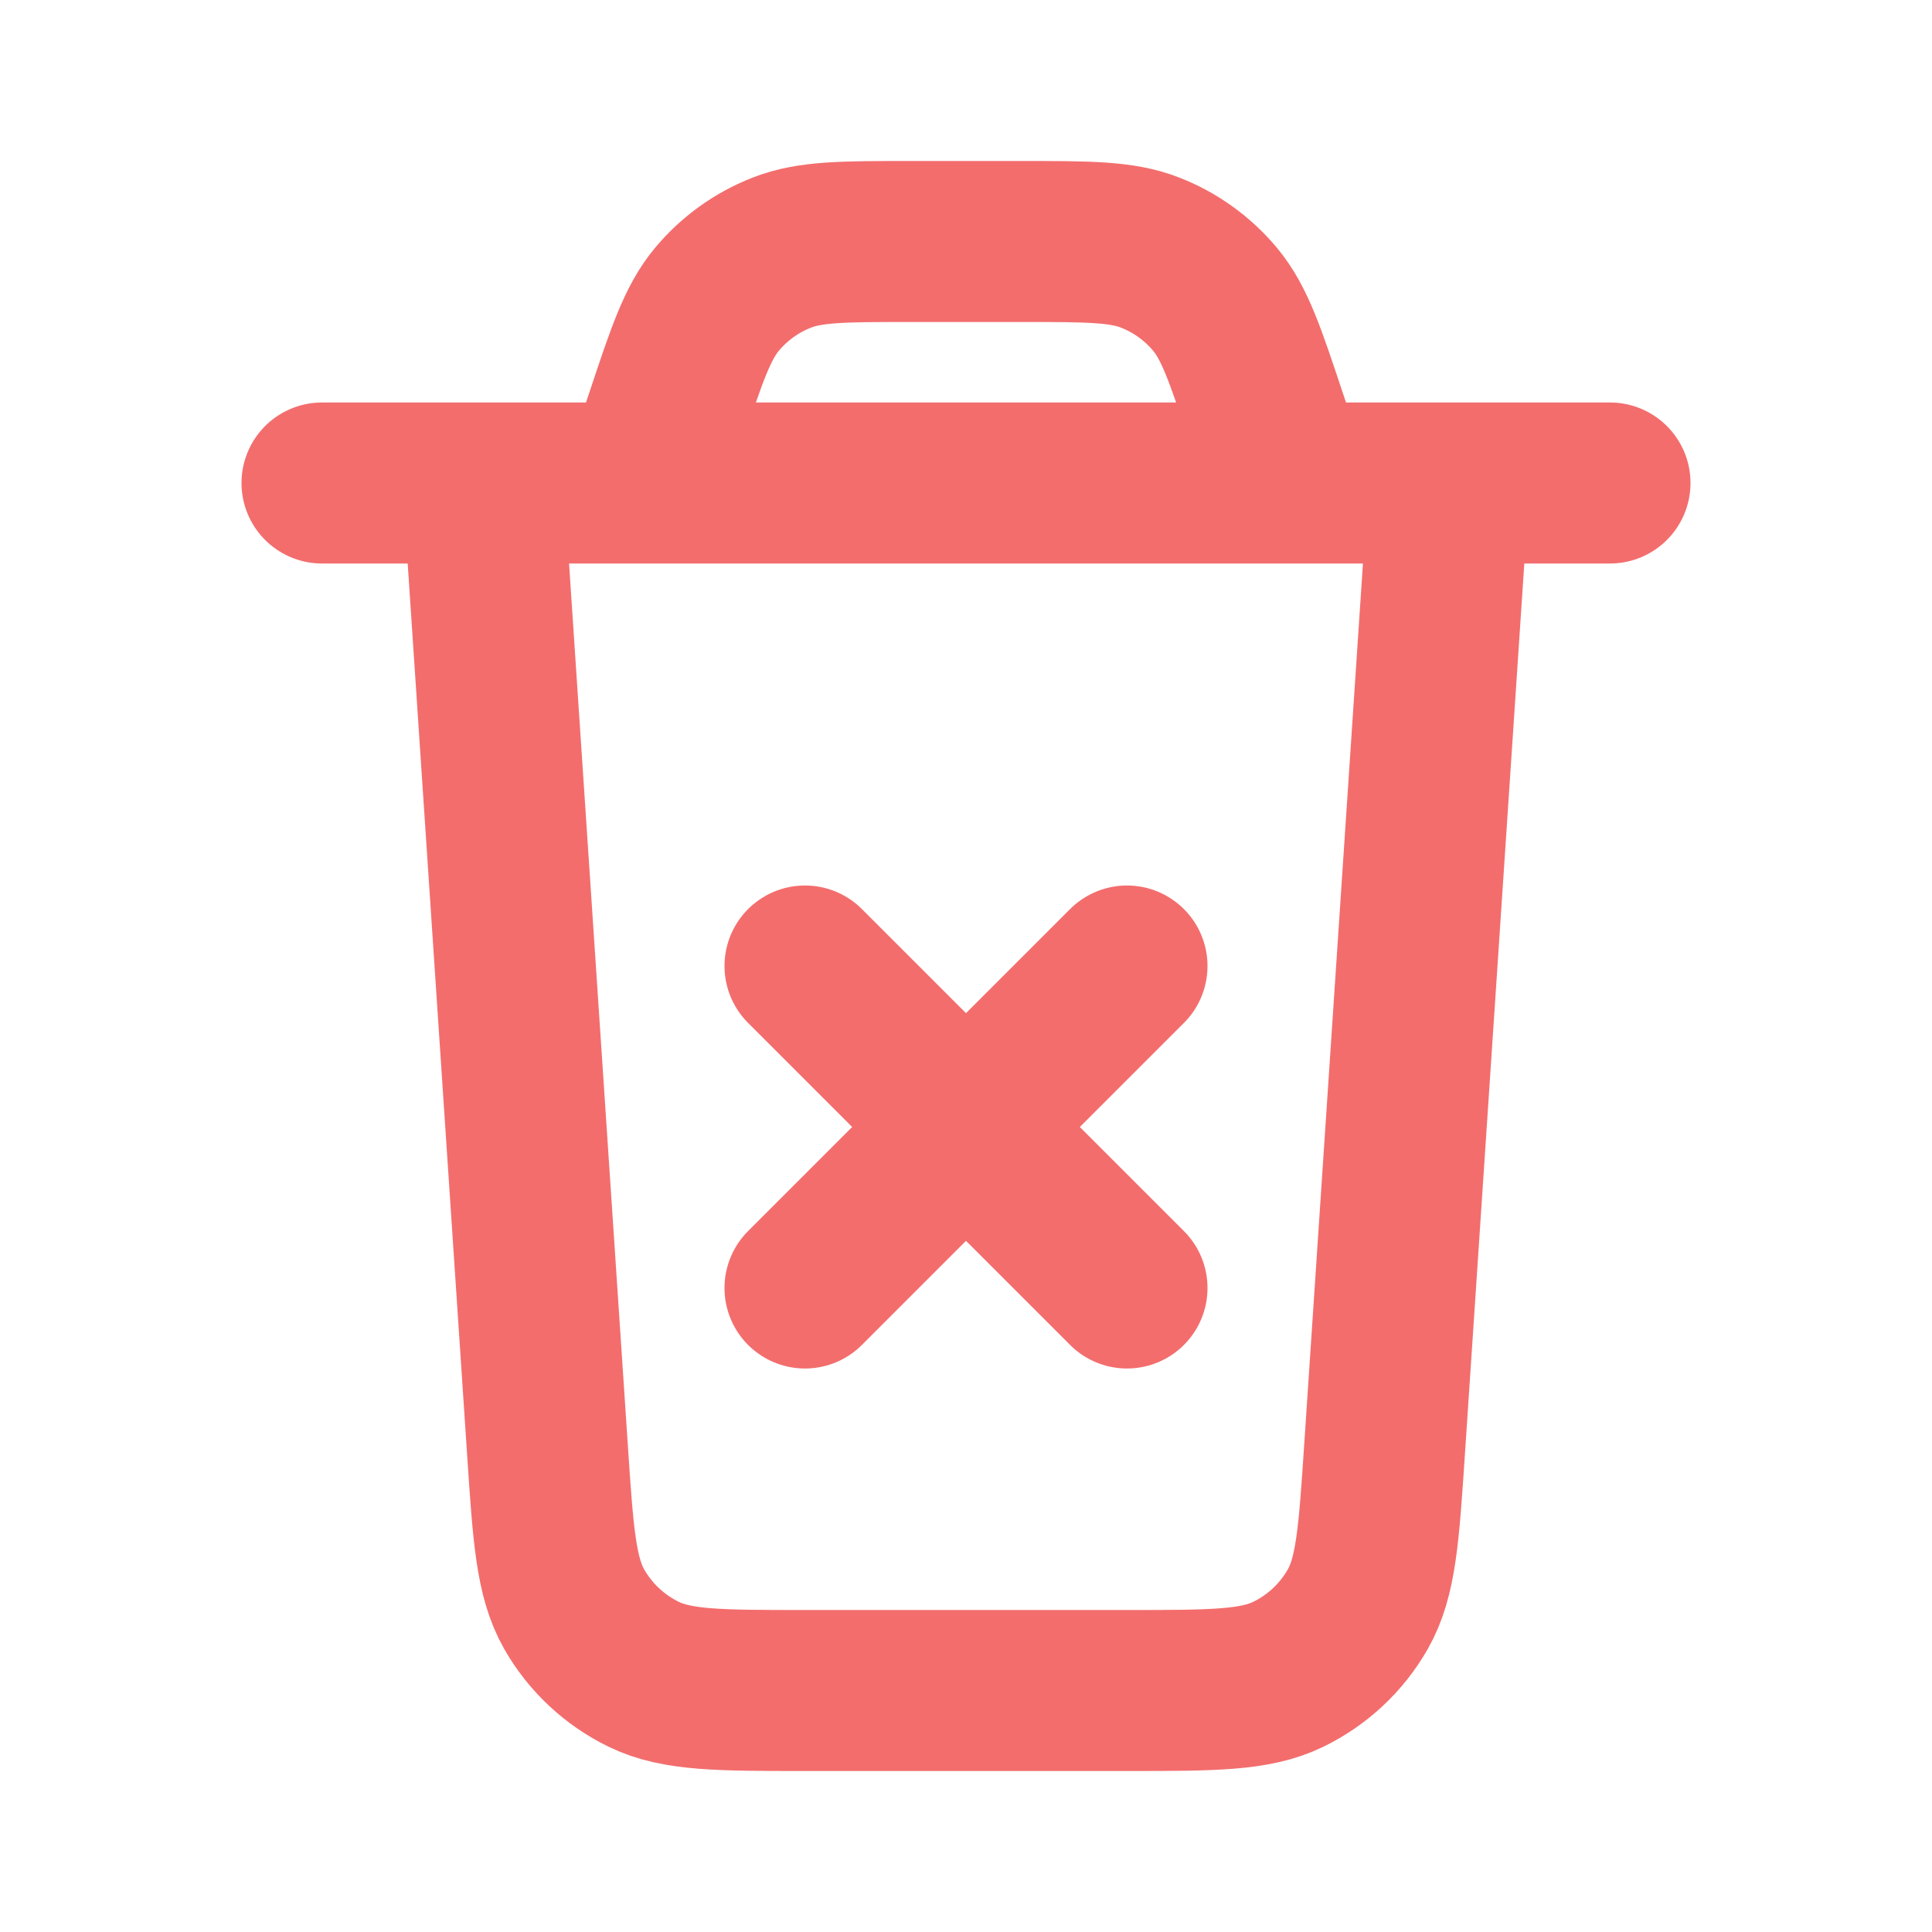
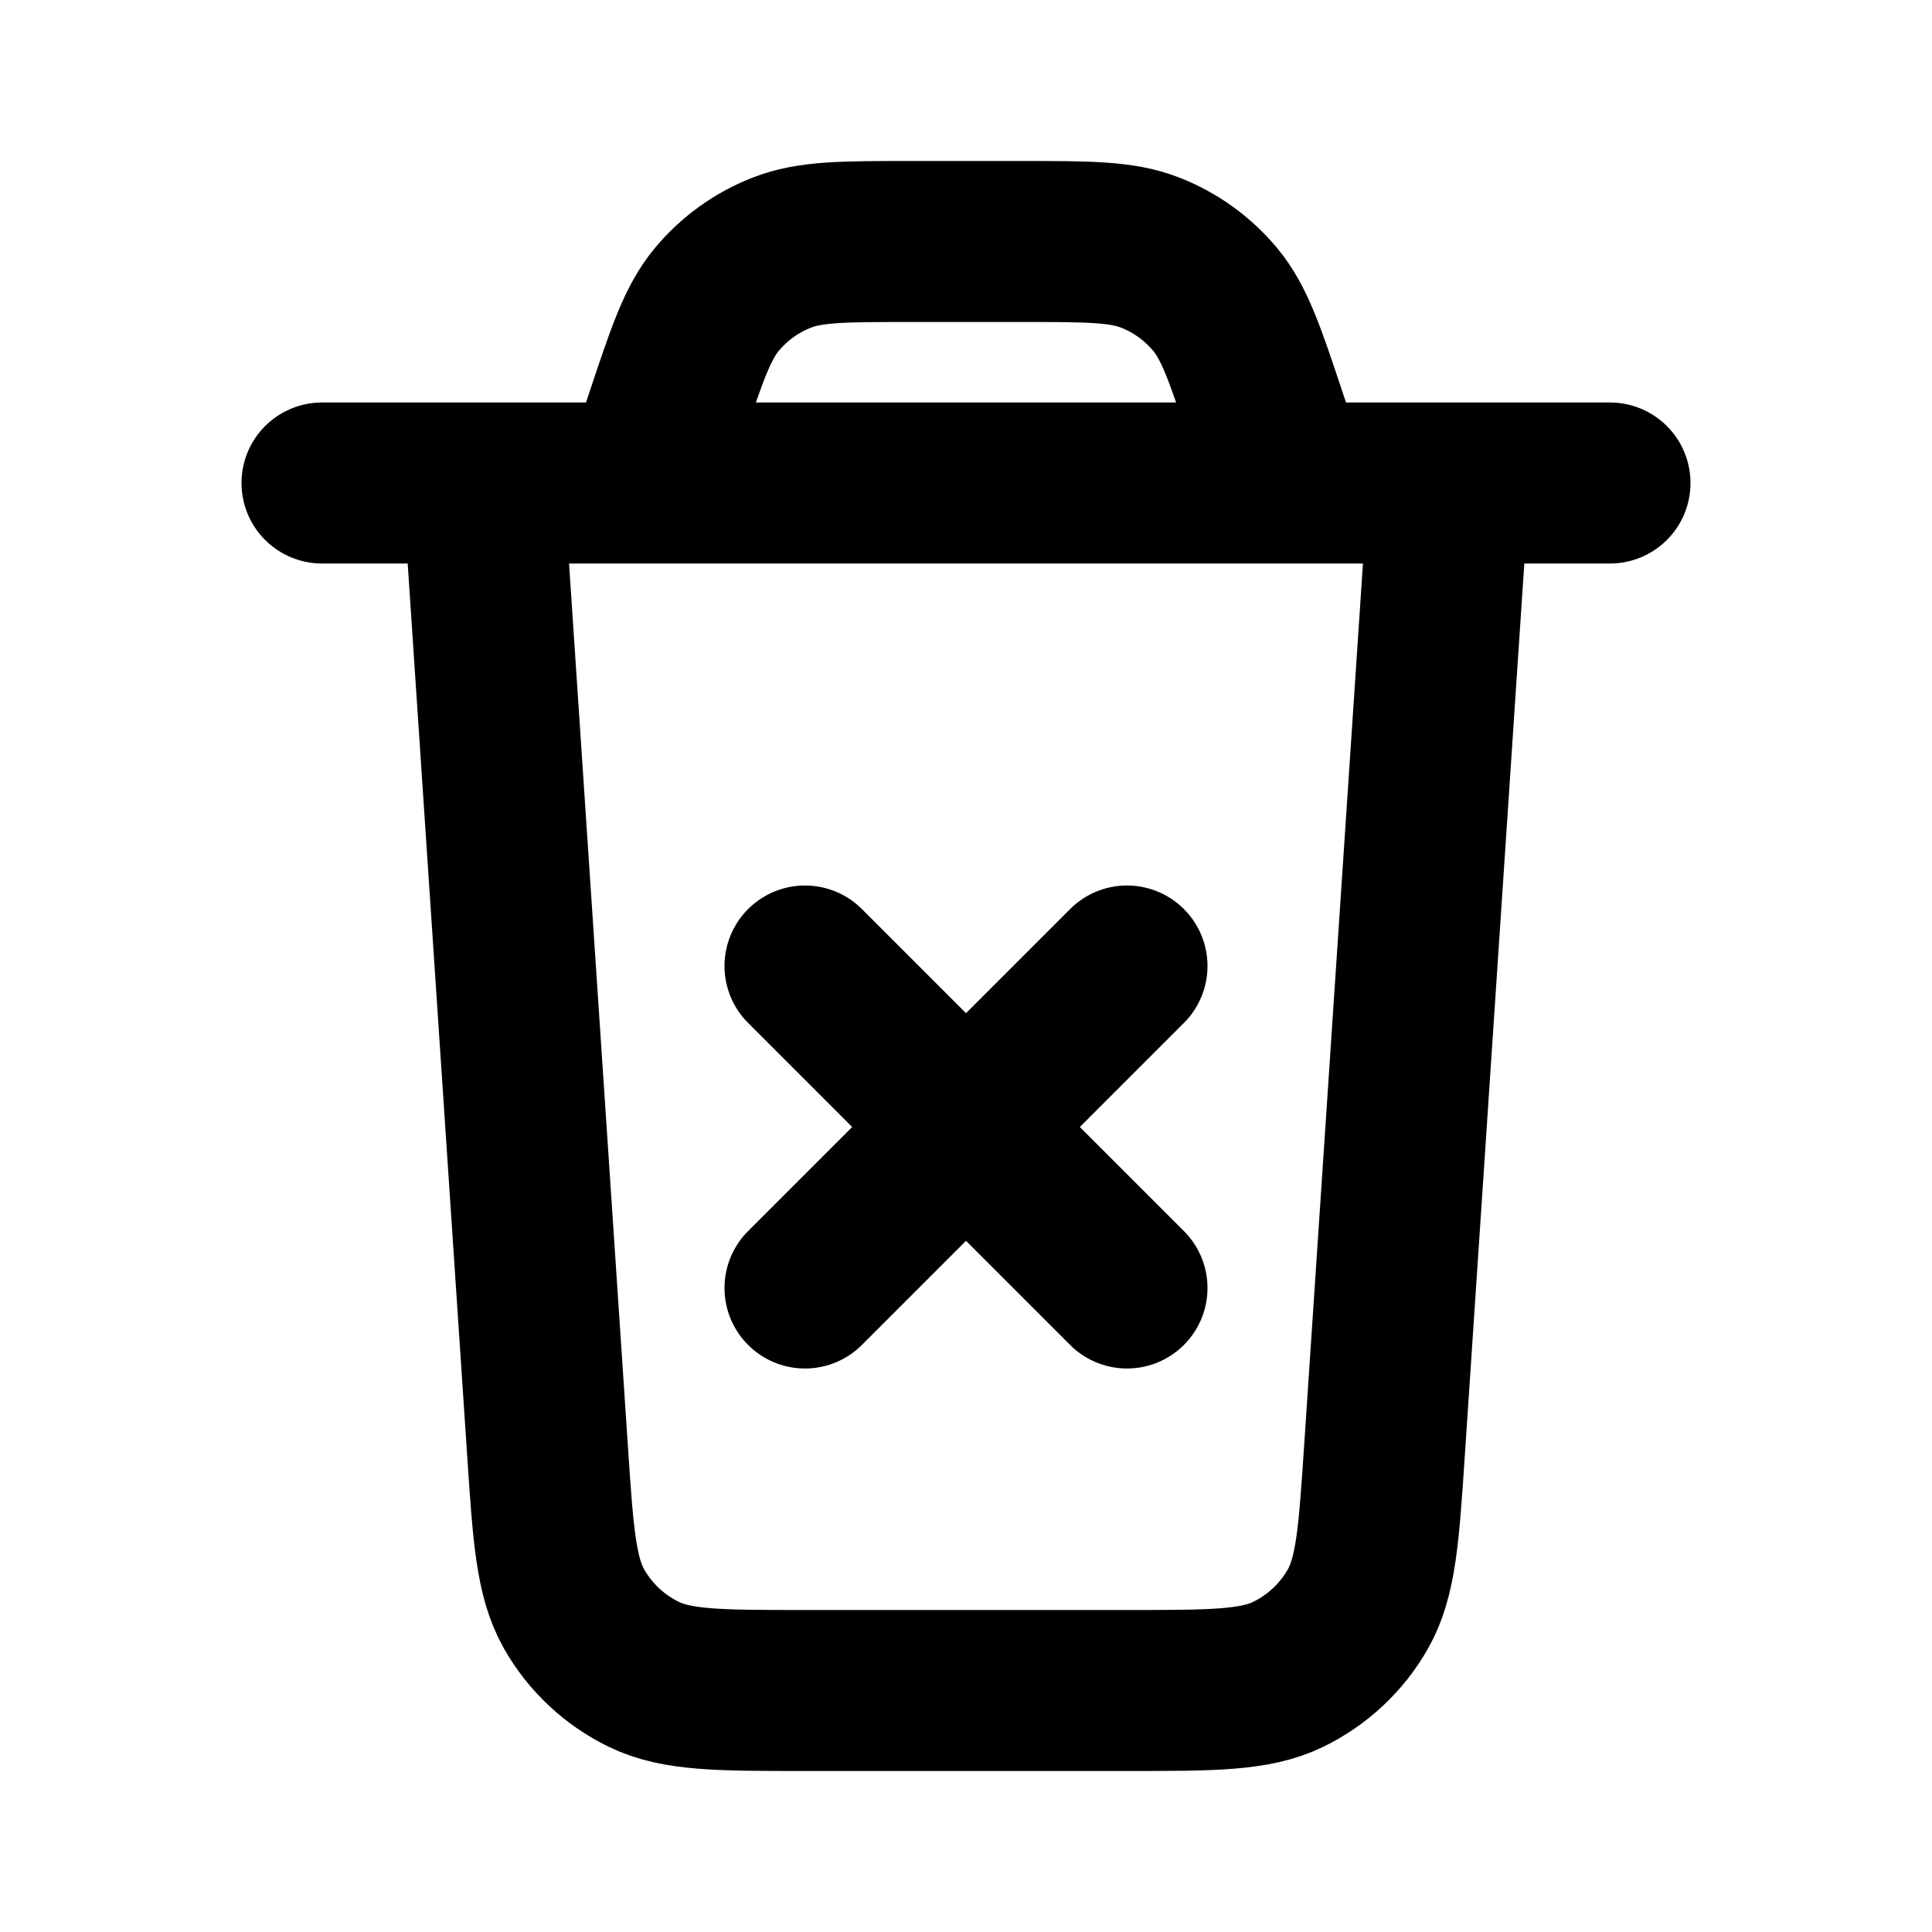
- <svg xmlns="http://www.w3.org/2000/svg" viewBox="0 0 24 24" fill="none" stroke="#e00000">
+ <svg xmlns="http://www.w3.org/2000/svg" viewBox="0 0 24 24" fill="none" stroke="#000000">
  <g id="SVGRepo_bgCarrier" stroke-width="0" />
  <g id="SVGRepo_tracerCarrier" stroke-linecap="round" stroke-linejoin="round" />
  <g id="SVGRepo_iconCarrier">
-     <path d="M10 12L14 16M14 12L10 16M18 6L17.199 18.013C17.129 19.065 17.094 19.591 16.867 19.99C16.667 20.341 16.365 20.623 16.001 20.8C15.588 21 15.061 21 14.006 21H9.994C8.939 21 8.412 21 7.999 20.8C7.635 20.623 7.333 20.341 7.133 19.99C6.906 19.591 6.871 19.065 6.801 18.013L6 6M4 6H20M16 6L15.729 5.188C15.467 4.401 15.336 4.008 15.093 3.717C14.878 3.46 14.602 3.261 14.29 3.139C13.938 3 13.523 3 12.694 3H11.306C10.477 3 10.062 3 9.71 3.139C9.398 3.261 9.122 3.46 8.907 3.717C8.664 4.008 8.533 4.401 8.271 5.188L8 6" stroke="#f36d6d" stroke-width="2" stroke-linecap="round" stroke-linejoin="round" />
+     <path d="M10 12L14 16M14 12L10 16M18 6L17.199 18.013C17.129 19.065 17.094 19.591 16.867 19.99C16.667 20.341 16.365 20.623 16.001 20.8C15.588 21 15.061 21 14.006 21H9.994C8.939 21 8.412 21 7.999 20.8C7.635 20.623 7.333 20.341 7.133 19.99C6.906 19.591 6.871 19.065 6.801 18.013L6 6M4 6H20M16 6L15.729 5.188C15.467 4.401 15.336 4.008 15.093 3.717C14.878 3.46 14.602 3.261 14.29 3.139C13.938 3 13.523 3 12.694 3H11.306C10.477 3 10.062 3 9.71 3.139C9.398 3.261 9.122 3.46 8.907 3.717C8.664 4.008 8.533 4.401 8.271 5.188L8 6" stroke="#000000" stroke-width="2" stroke-linecap="round" stroke-linejoin="round" />
  </g>
</svg>
